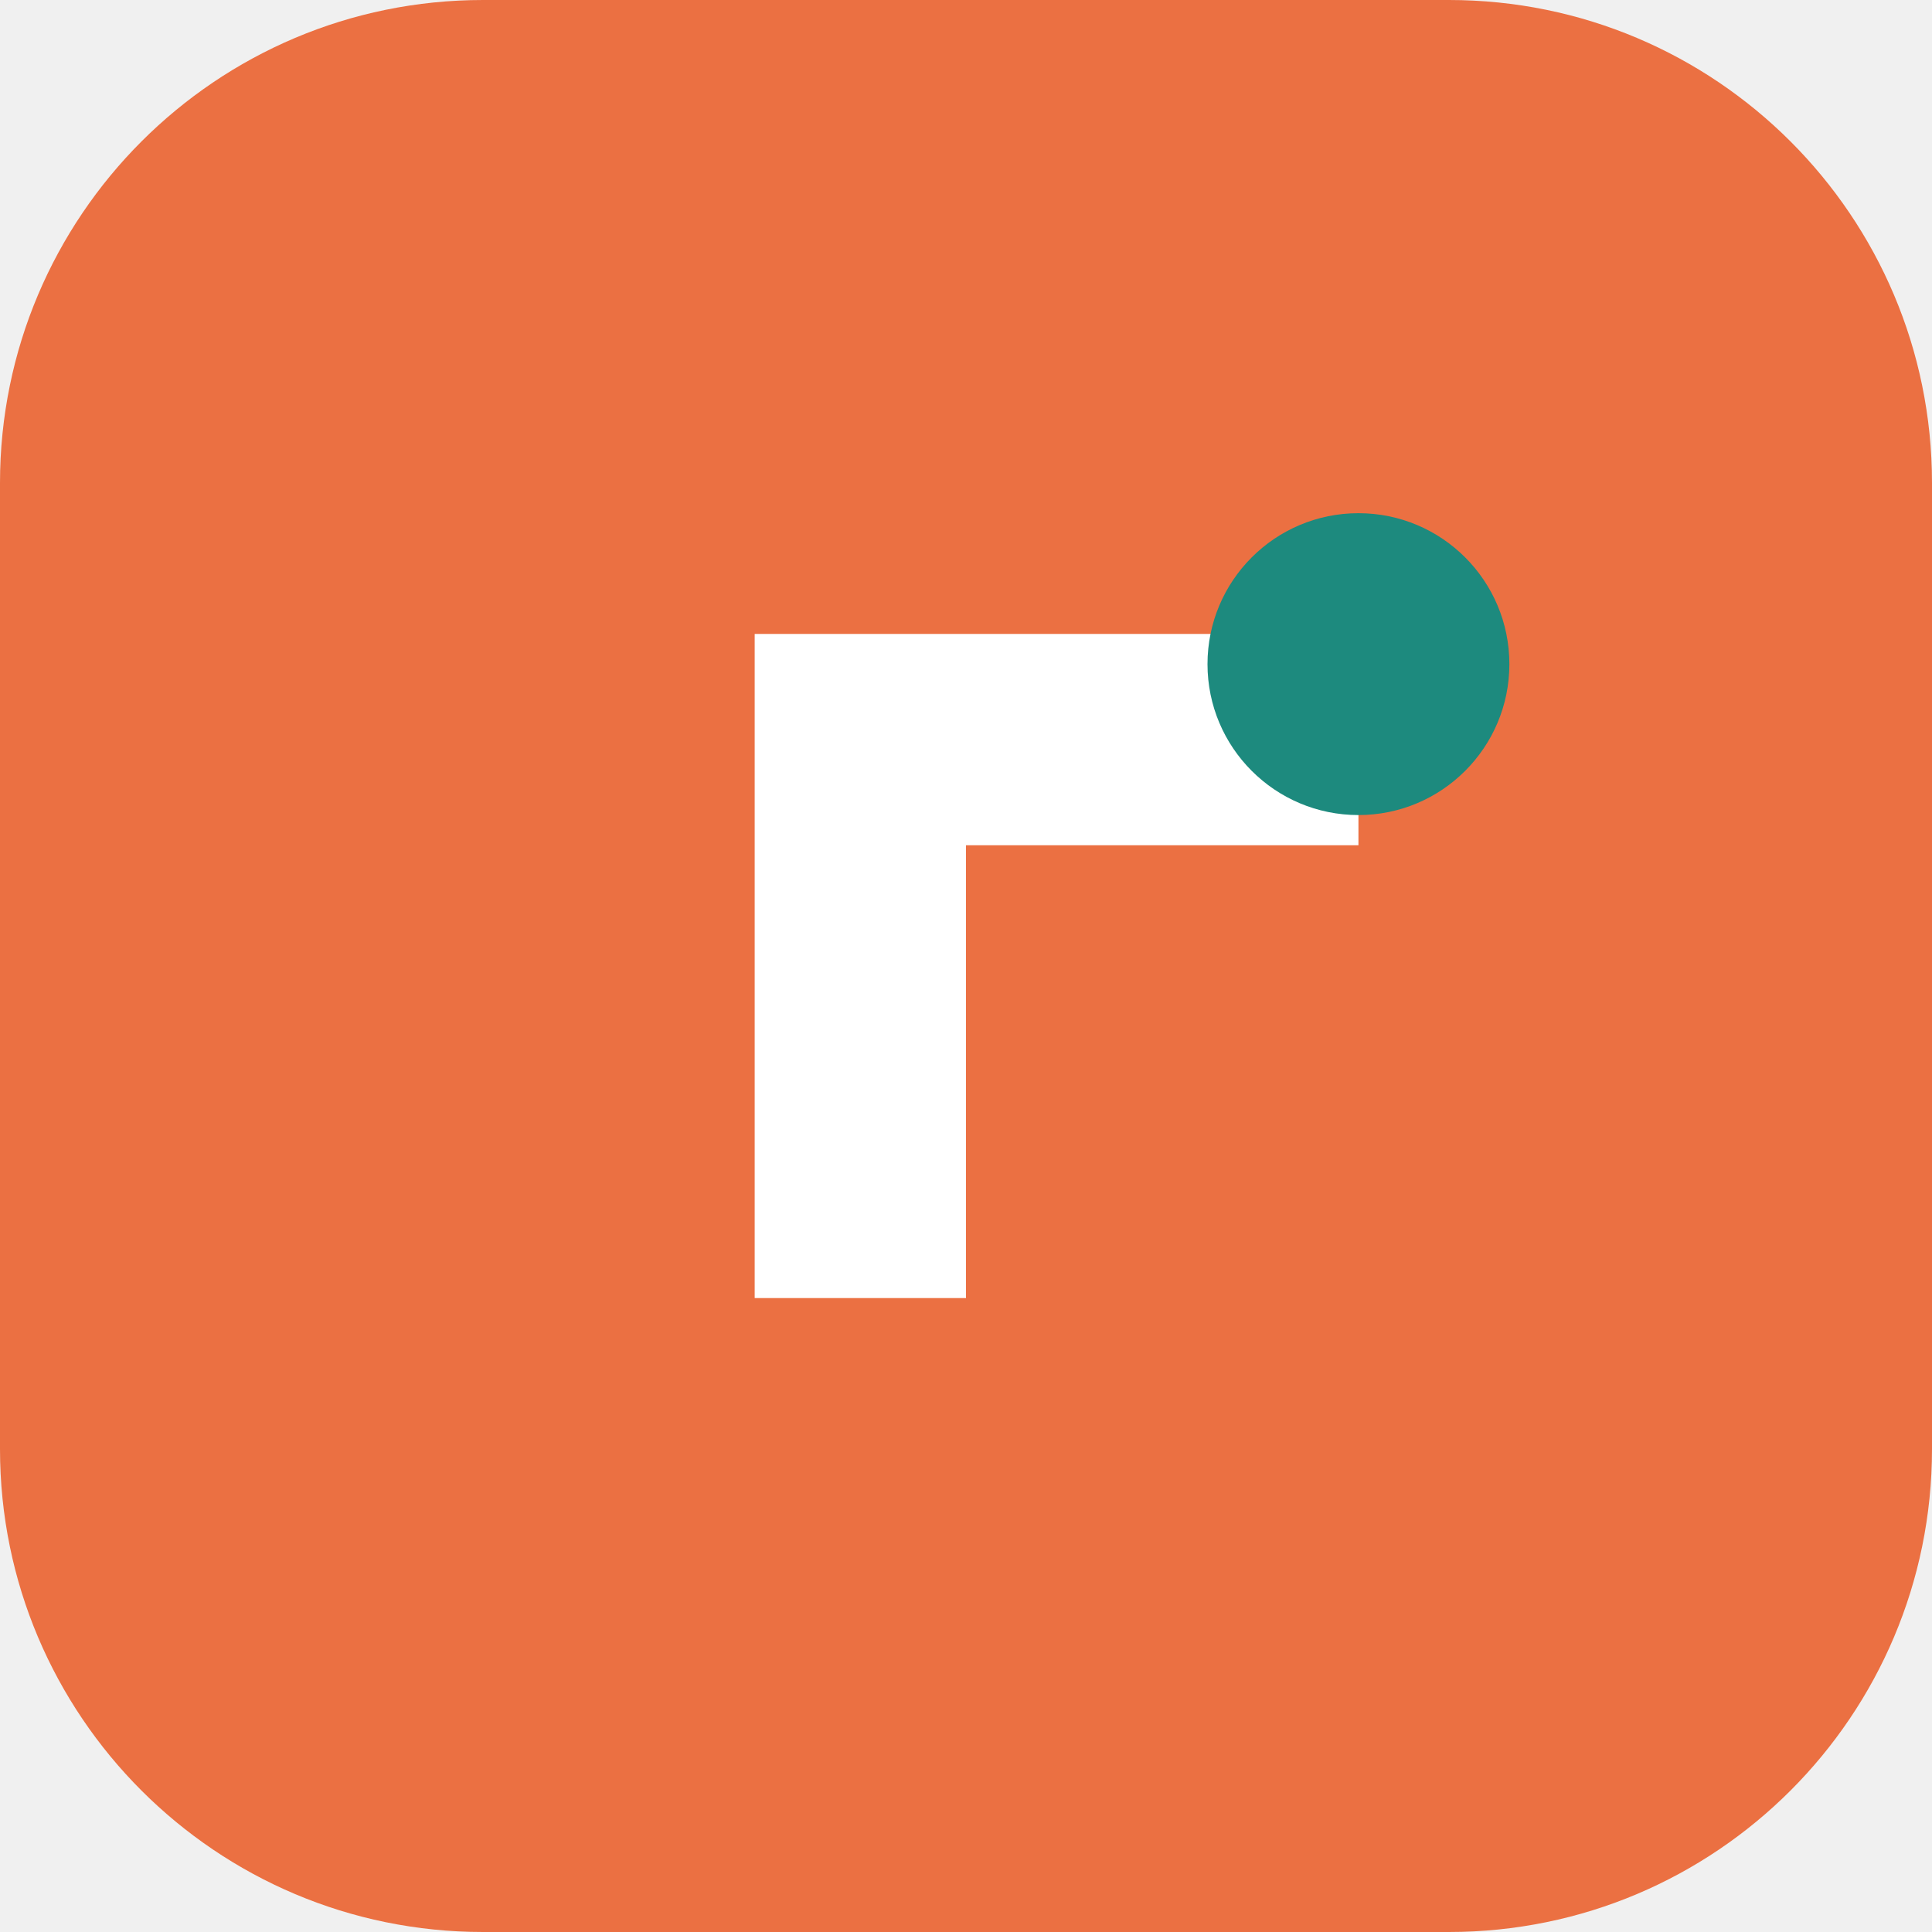
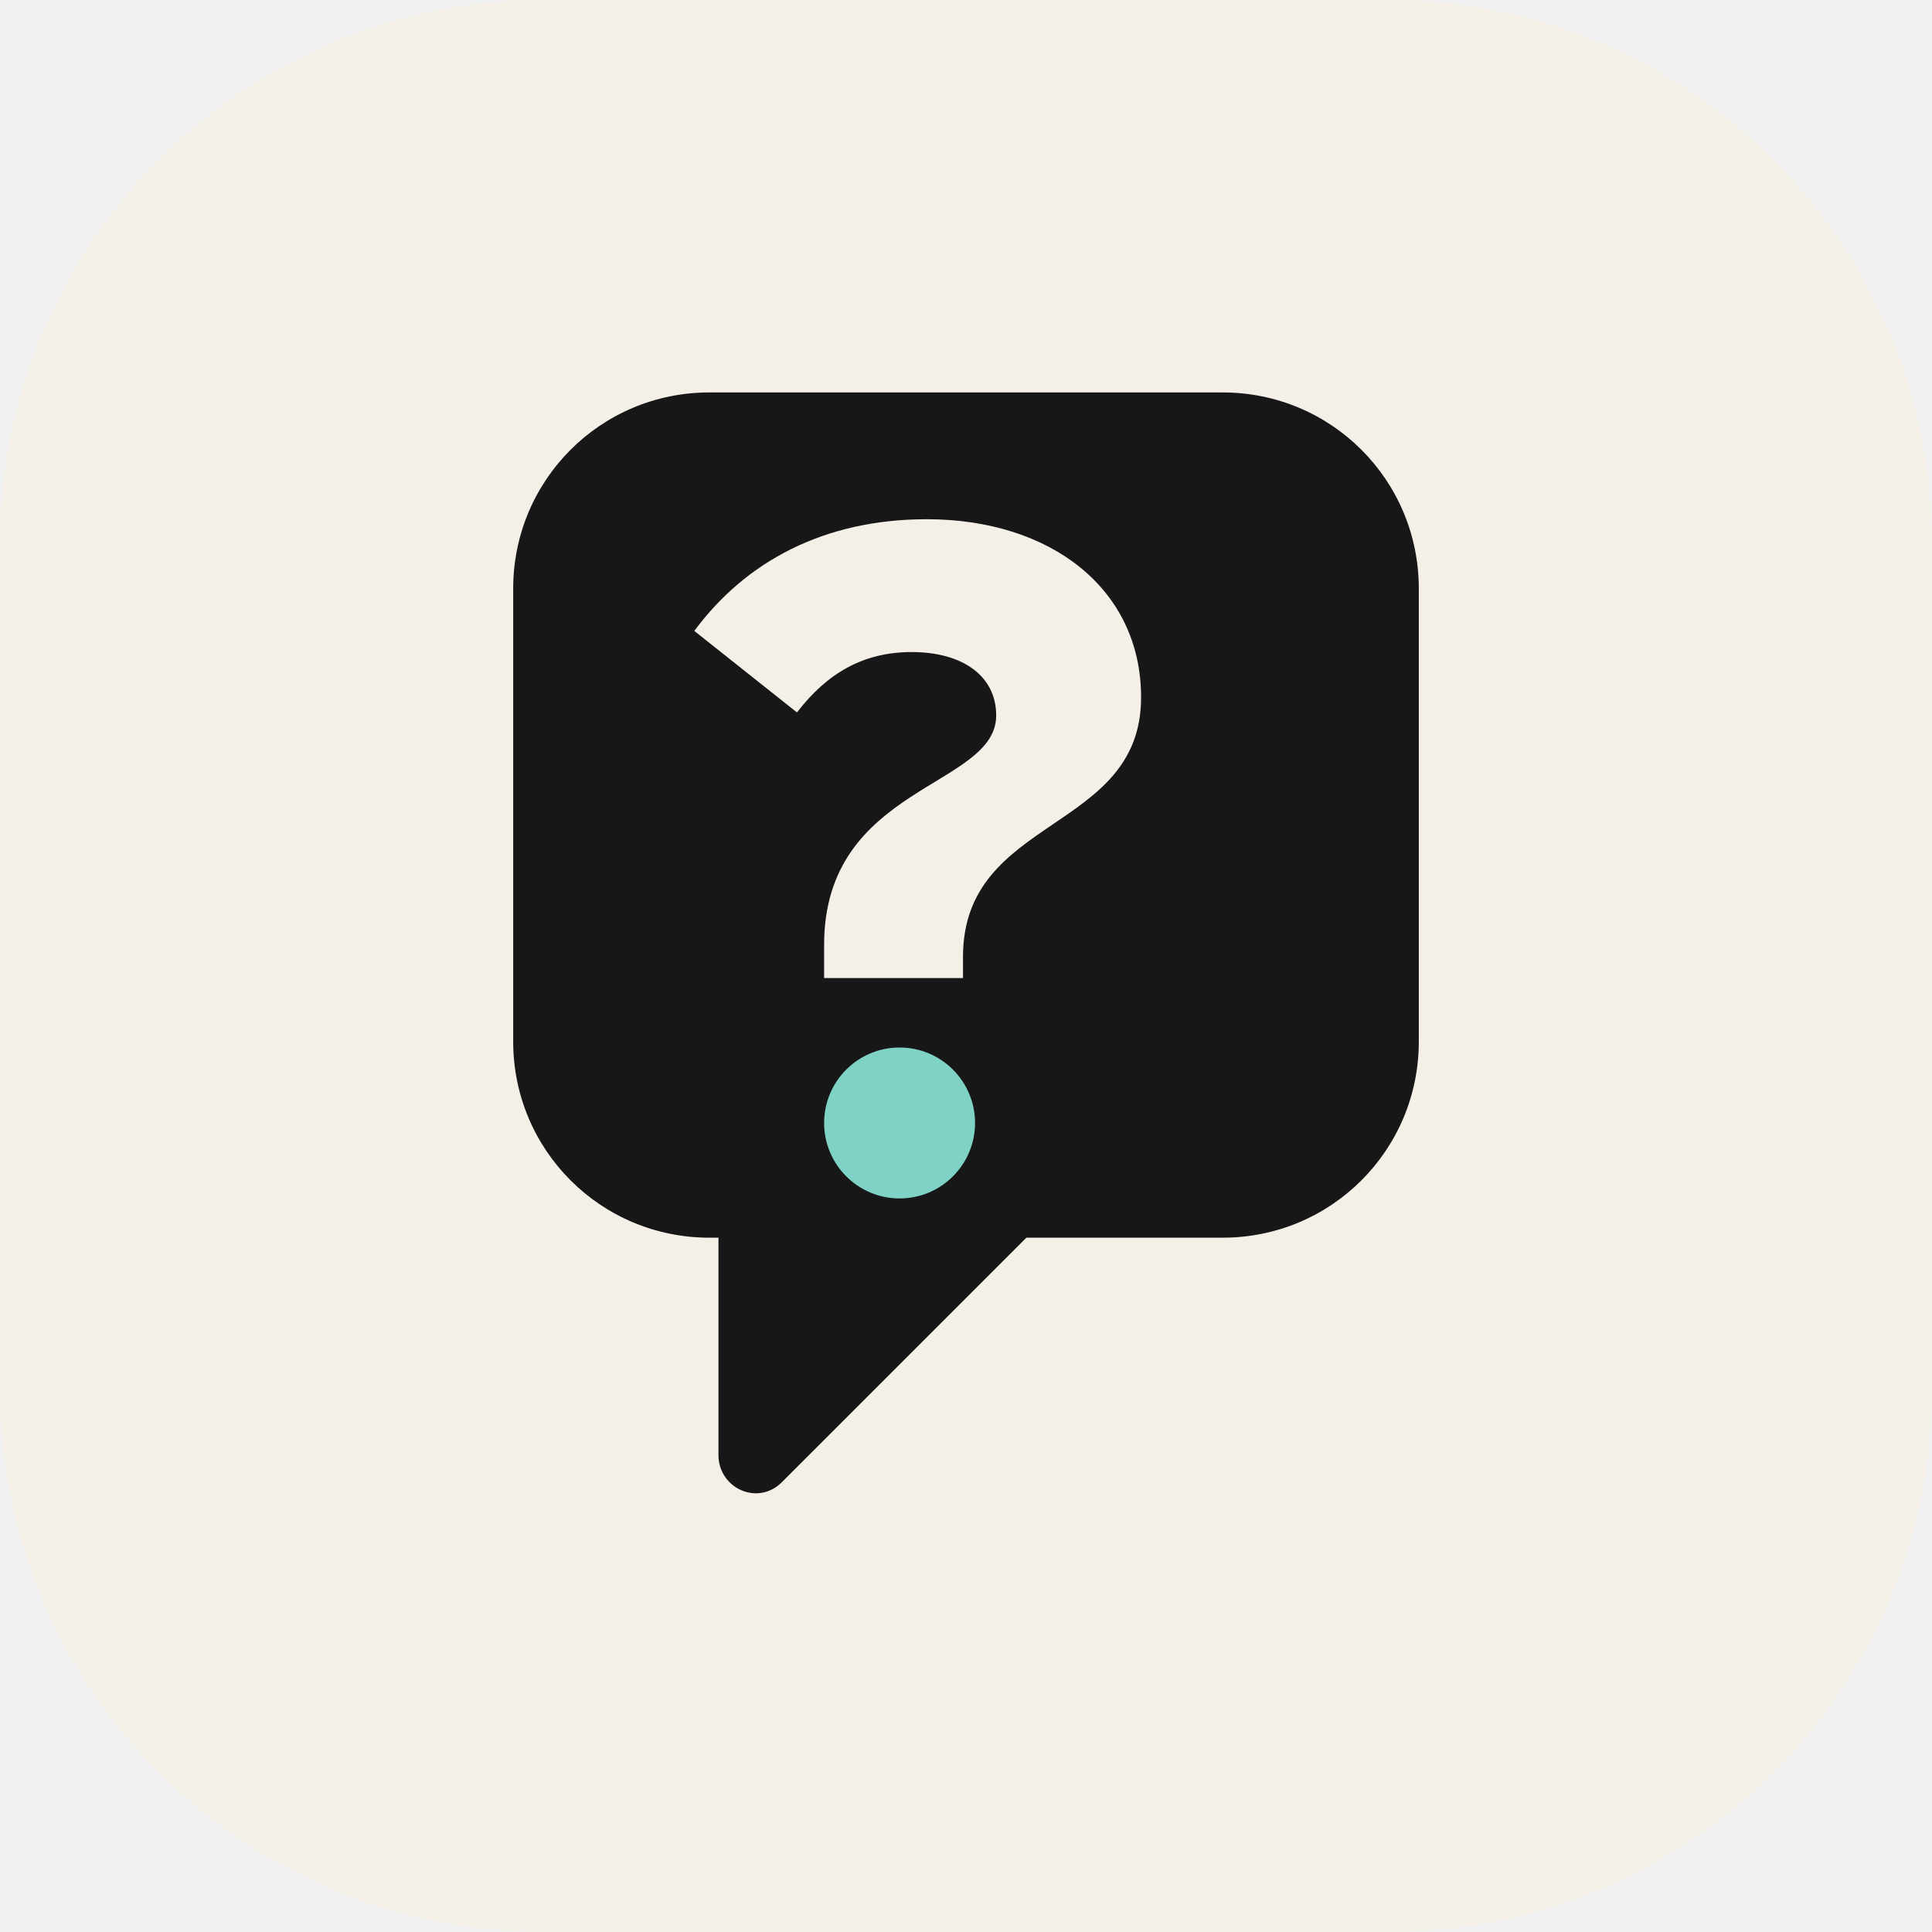
- <svg xmlns="http://www.w3.org/2000/svg" viewBox="0 0 64 64">
-   <rect width="64" height="64" rx="16" fill="#eb7042" />
-   <path d="M19 21h26v7H32v15h-7V21Z" fill="#ffffff" />
-   <circle cx="45" cy="22" r="5" fill="#1d8a7e" />
+ <svg xmlns="http://www.w3.org/2000/svg" viewBox="0 0 64 64" role="img" aria-labelledby="title">
+   <rect width="64" height="64" rx="18" fill="#f4efe7" />
+   <path d="M17 19.5C17 15.9 19.9 13 23.5 13h17C44.1 13 47 15.9 47 19.5v15C47 38.1 44.1 41 40.5 41H34l-8.1 8.1c-.8.8-2.1.2-2.1-.9V41h-.3C19.9 41 17 38.1 17 34.5v-15Z" fill="#171717" />
+   <path d="M31.9 31.7c0-4.7 5.9-4.1 5.9-8.6 0-3.6-3-5.9-7.1-5.9-3.4 0-6 1.4-7.7 3.7l3.4 2.7c1-1.3 2.2-2 3.8-2 1.7 0 2.8.8 2.8 2.1 0 2.4-5.7 2.3-5.7 7.6v1.1h4.6v-.7Z" fill="#f4efe7" />
+   <circle cx="29.8" cy="37.2" r="2.5" fill="#7ed2c6" />
</svg>
